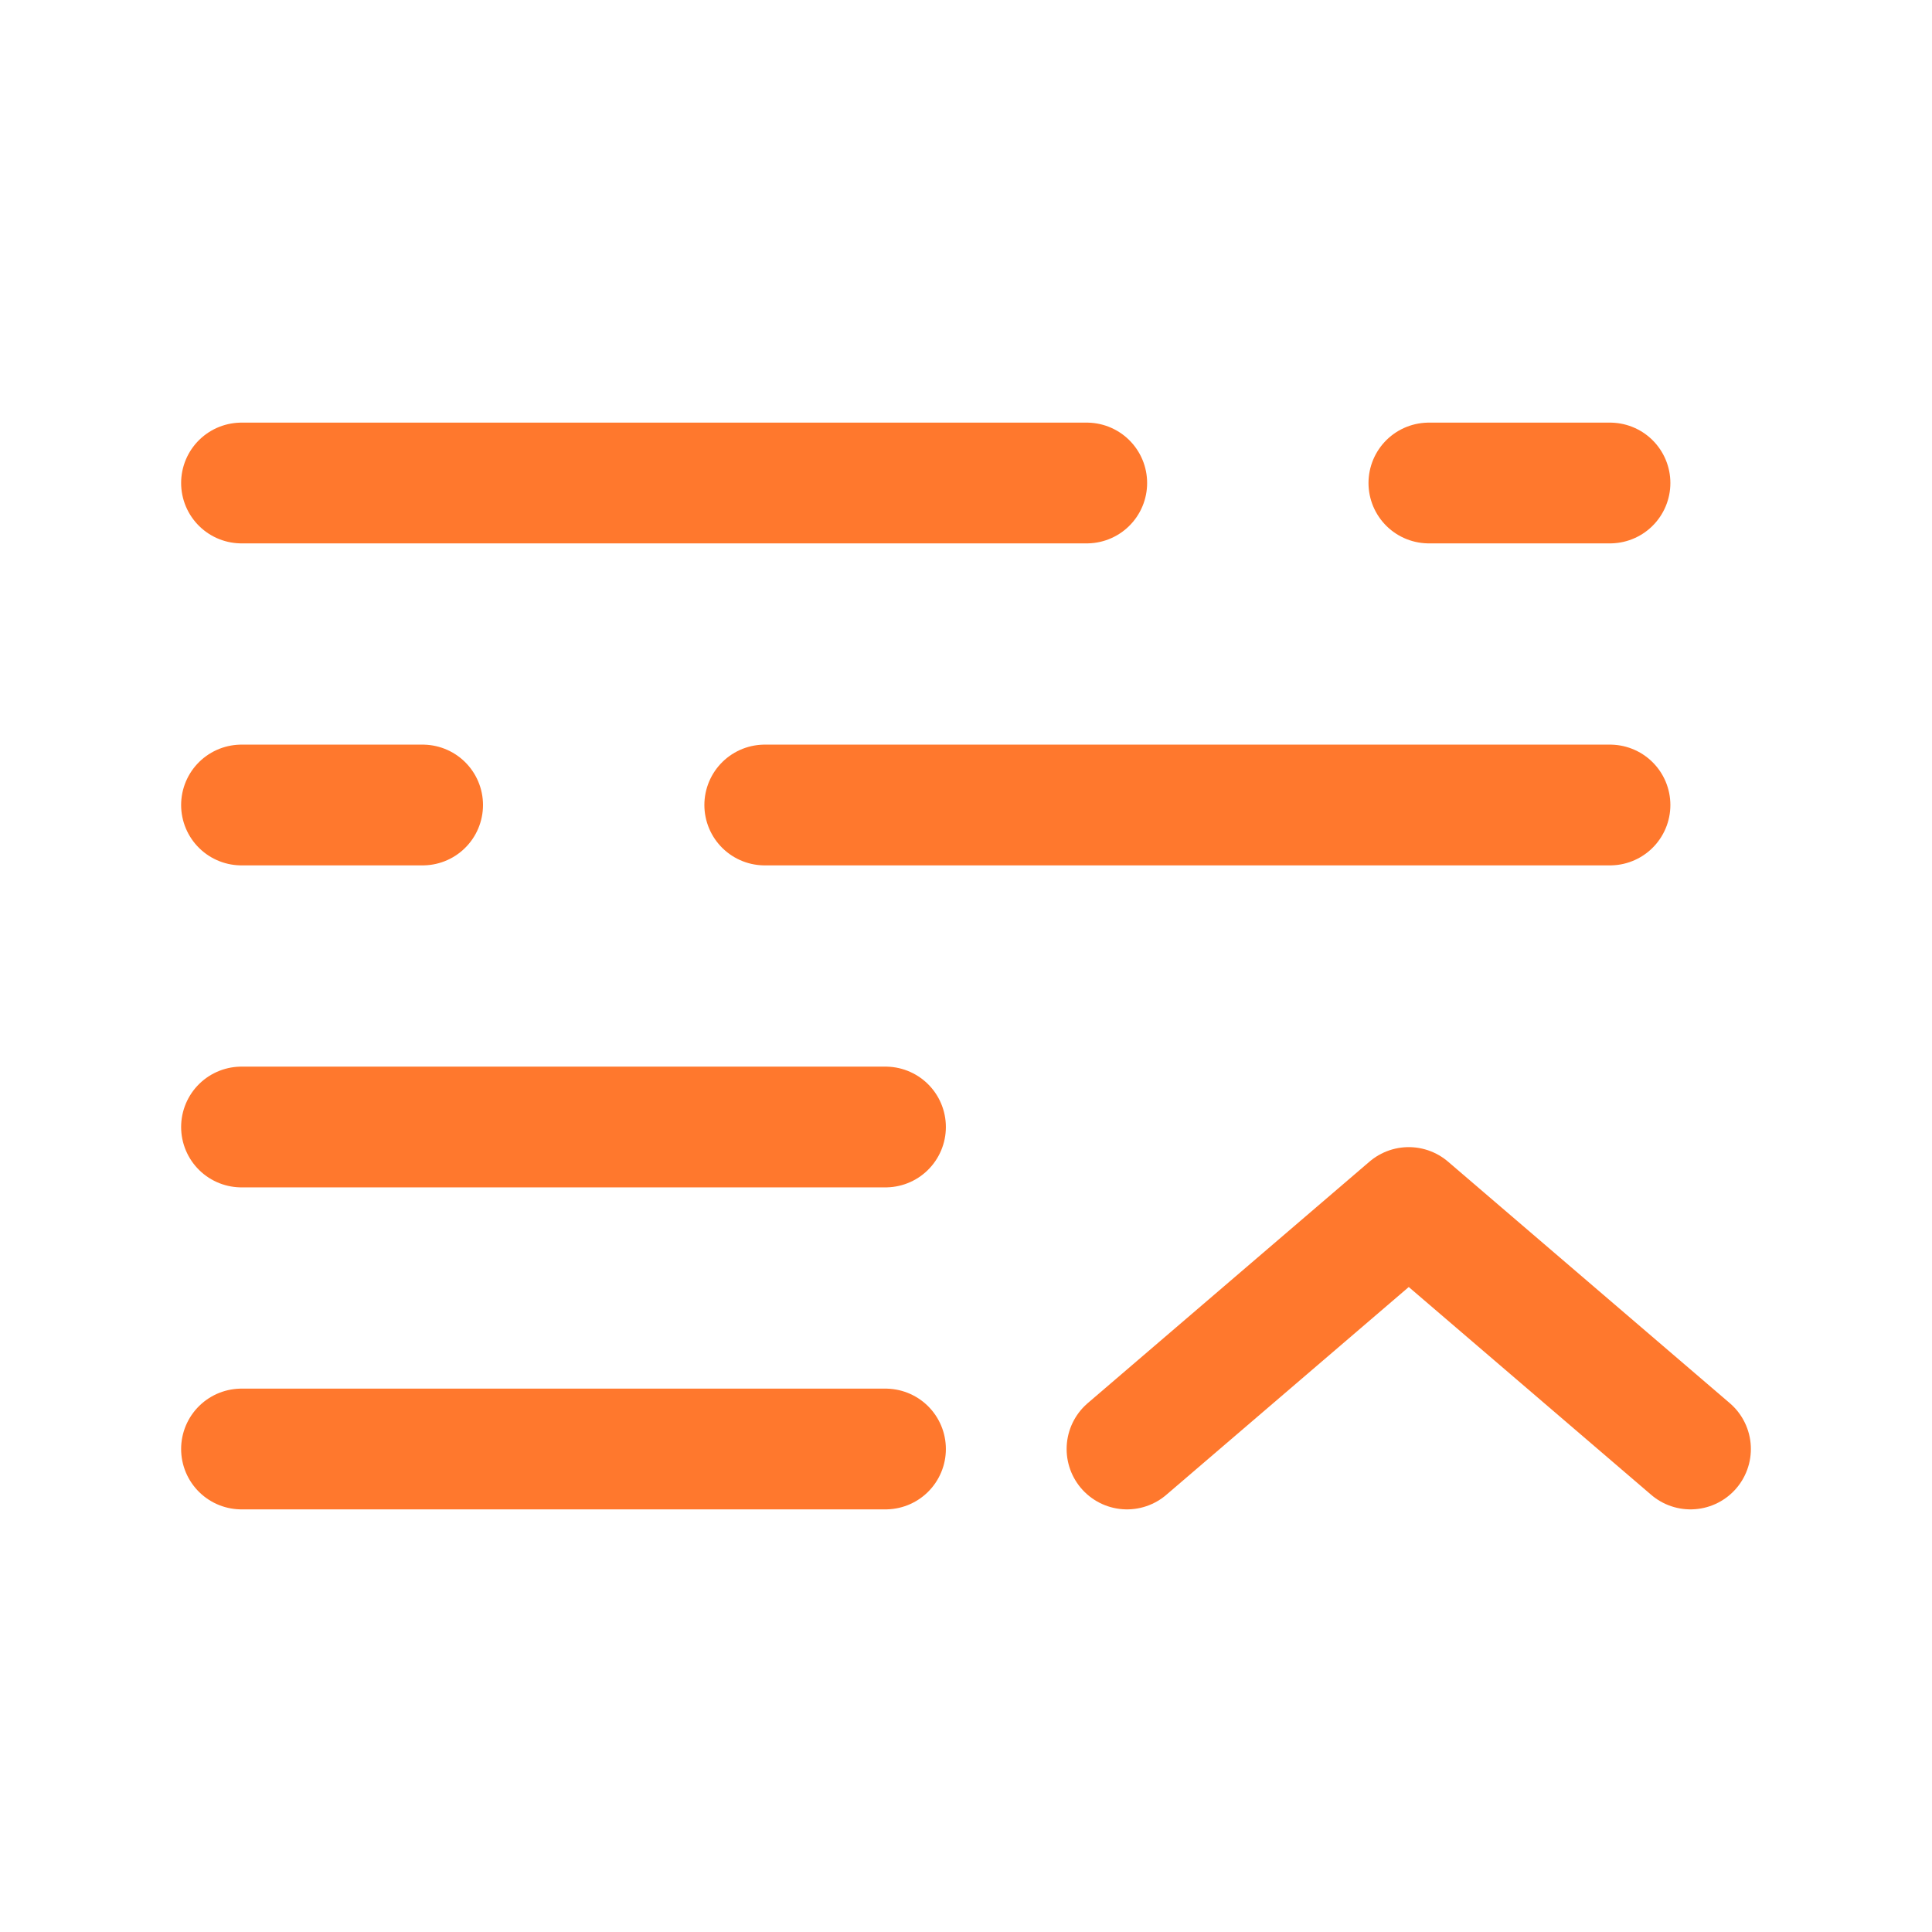
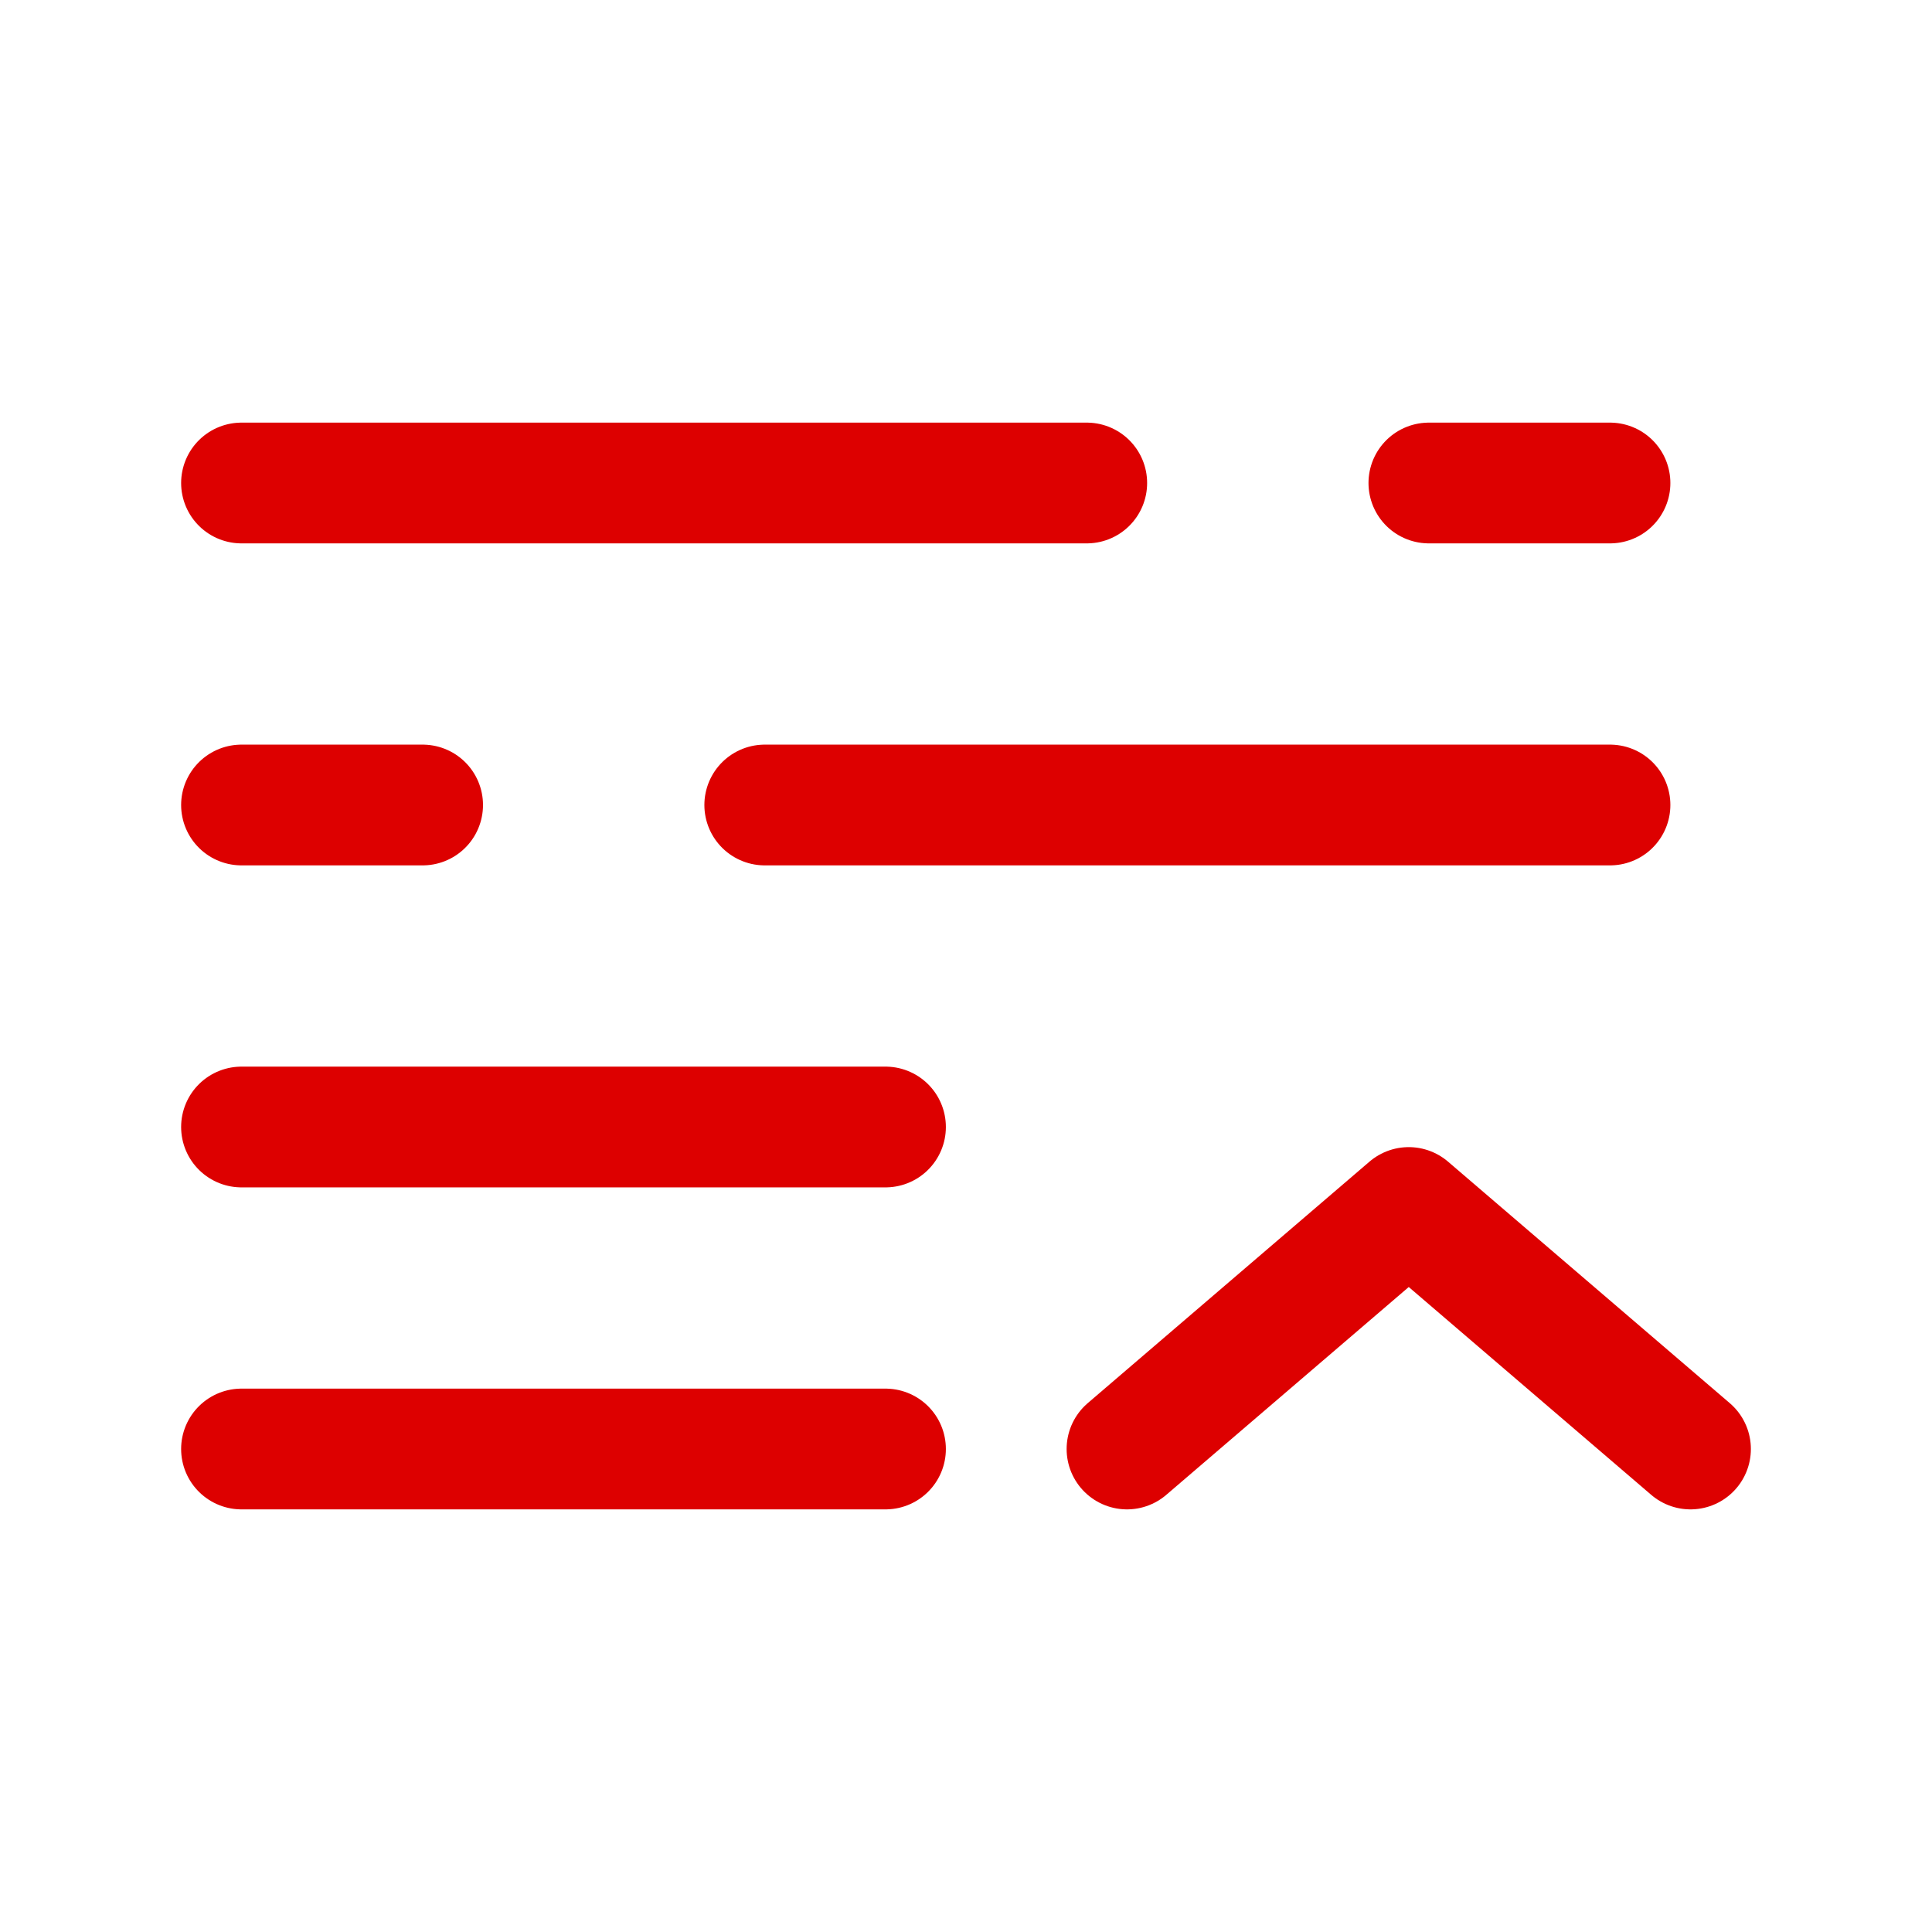
<svg xmlns="http://www.w3.org/2000/svg" viewBox="0 0 24 24" fill="none">
  <g id="SVGRepo_bgCarrier" stroke-width="0" />
  <g id="SVGRepo_tracerCarrier" stroke-linecap="round" stroke-linejoin="round" />
  <g id="SVGRepo_iconCarrier">
-     <path d="M14 18L17.5 15L21 18" stroke="#FF782D" stroke-width="1.5" stroke-linecap="round" stroke-linejoin="round" />
-     <path d="M11 14L3 14" stroke="#FF782D" stroke-width="1.5" stroke-linecap="round" />
-     <path d="M11 18H3" stroke="#FF782D" stroke-width="1.5" stroke-linecap="round" />
-     <path d="M3 6L13.5 6M20 6L17.75 6" stroke="#FF782D" stroke-width="1.5" stroke-linecap="round" />
-     <path d="M20 10L9.5 10M3 10H5.25" stroke="#FF782D" stroke-width="1.5" stroke-linecap="round" />
+     <path d="M14 18L17.5 15L21 18" stroke="#DD0000" stroke-width="1.5" stroke-linecap="round" stroke-linejoin="round" />
+     <path d="M11 14L3 14" stroke="#DD0000" stroke-width="1.5" stroke-linecap="round" />
+     <path d="M11 18H3" stroke="#DD0000" stroke-width="1.5" stroke-linecap="round" />
+     <path d="M3 6L13.5 6M20 6L17.75 6" stroke="#DD0000" stroke-width="1.5" stroke-linecap="round" />
+     <path d="M20 10L9.5 10M3 10H5.25" stroke="#DD0000" stroke-width="1.5" stroke-linecap="round" />
  </g>
</svg>
